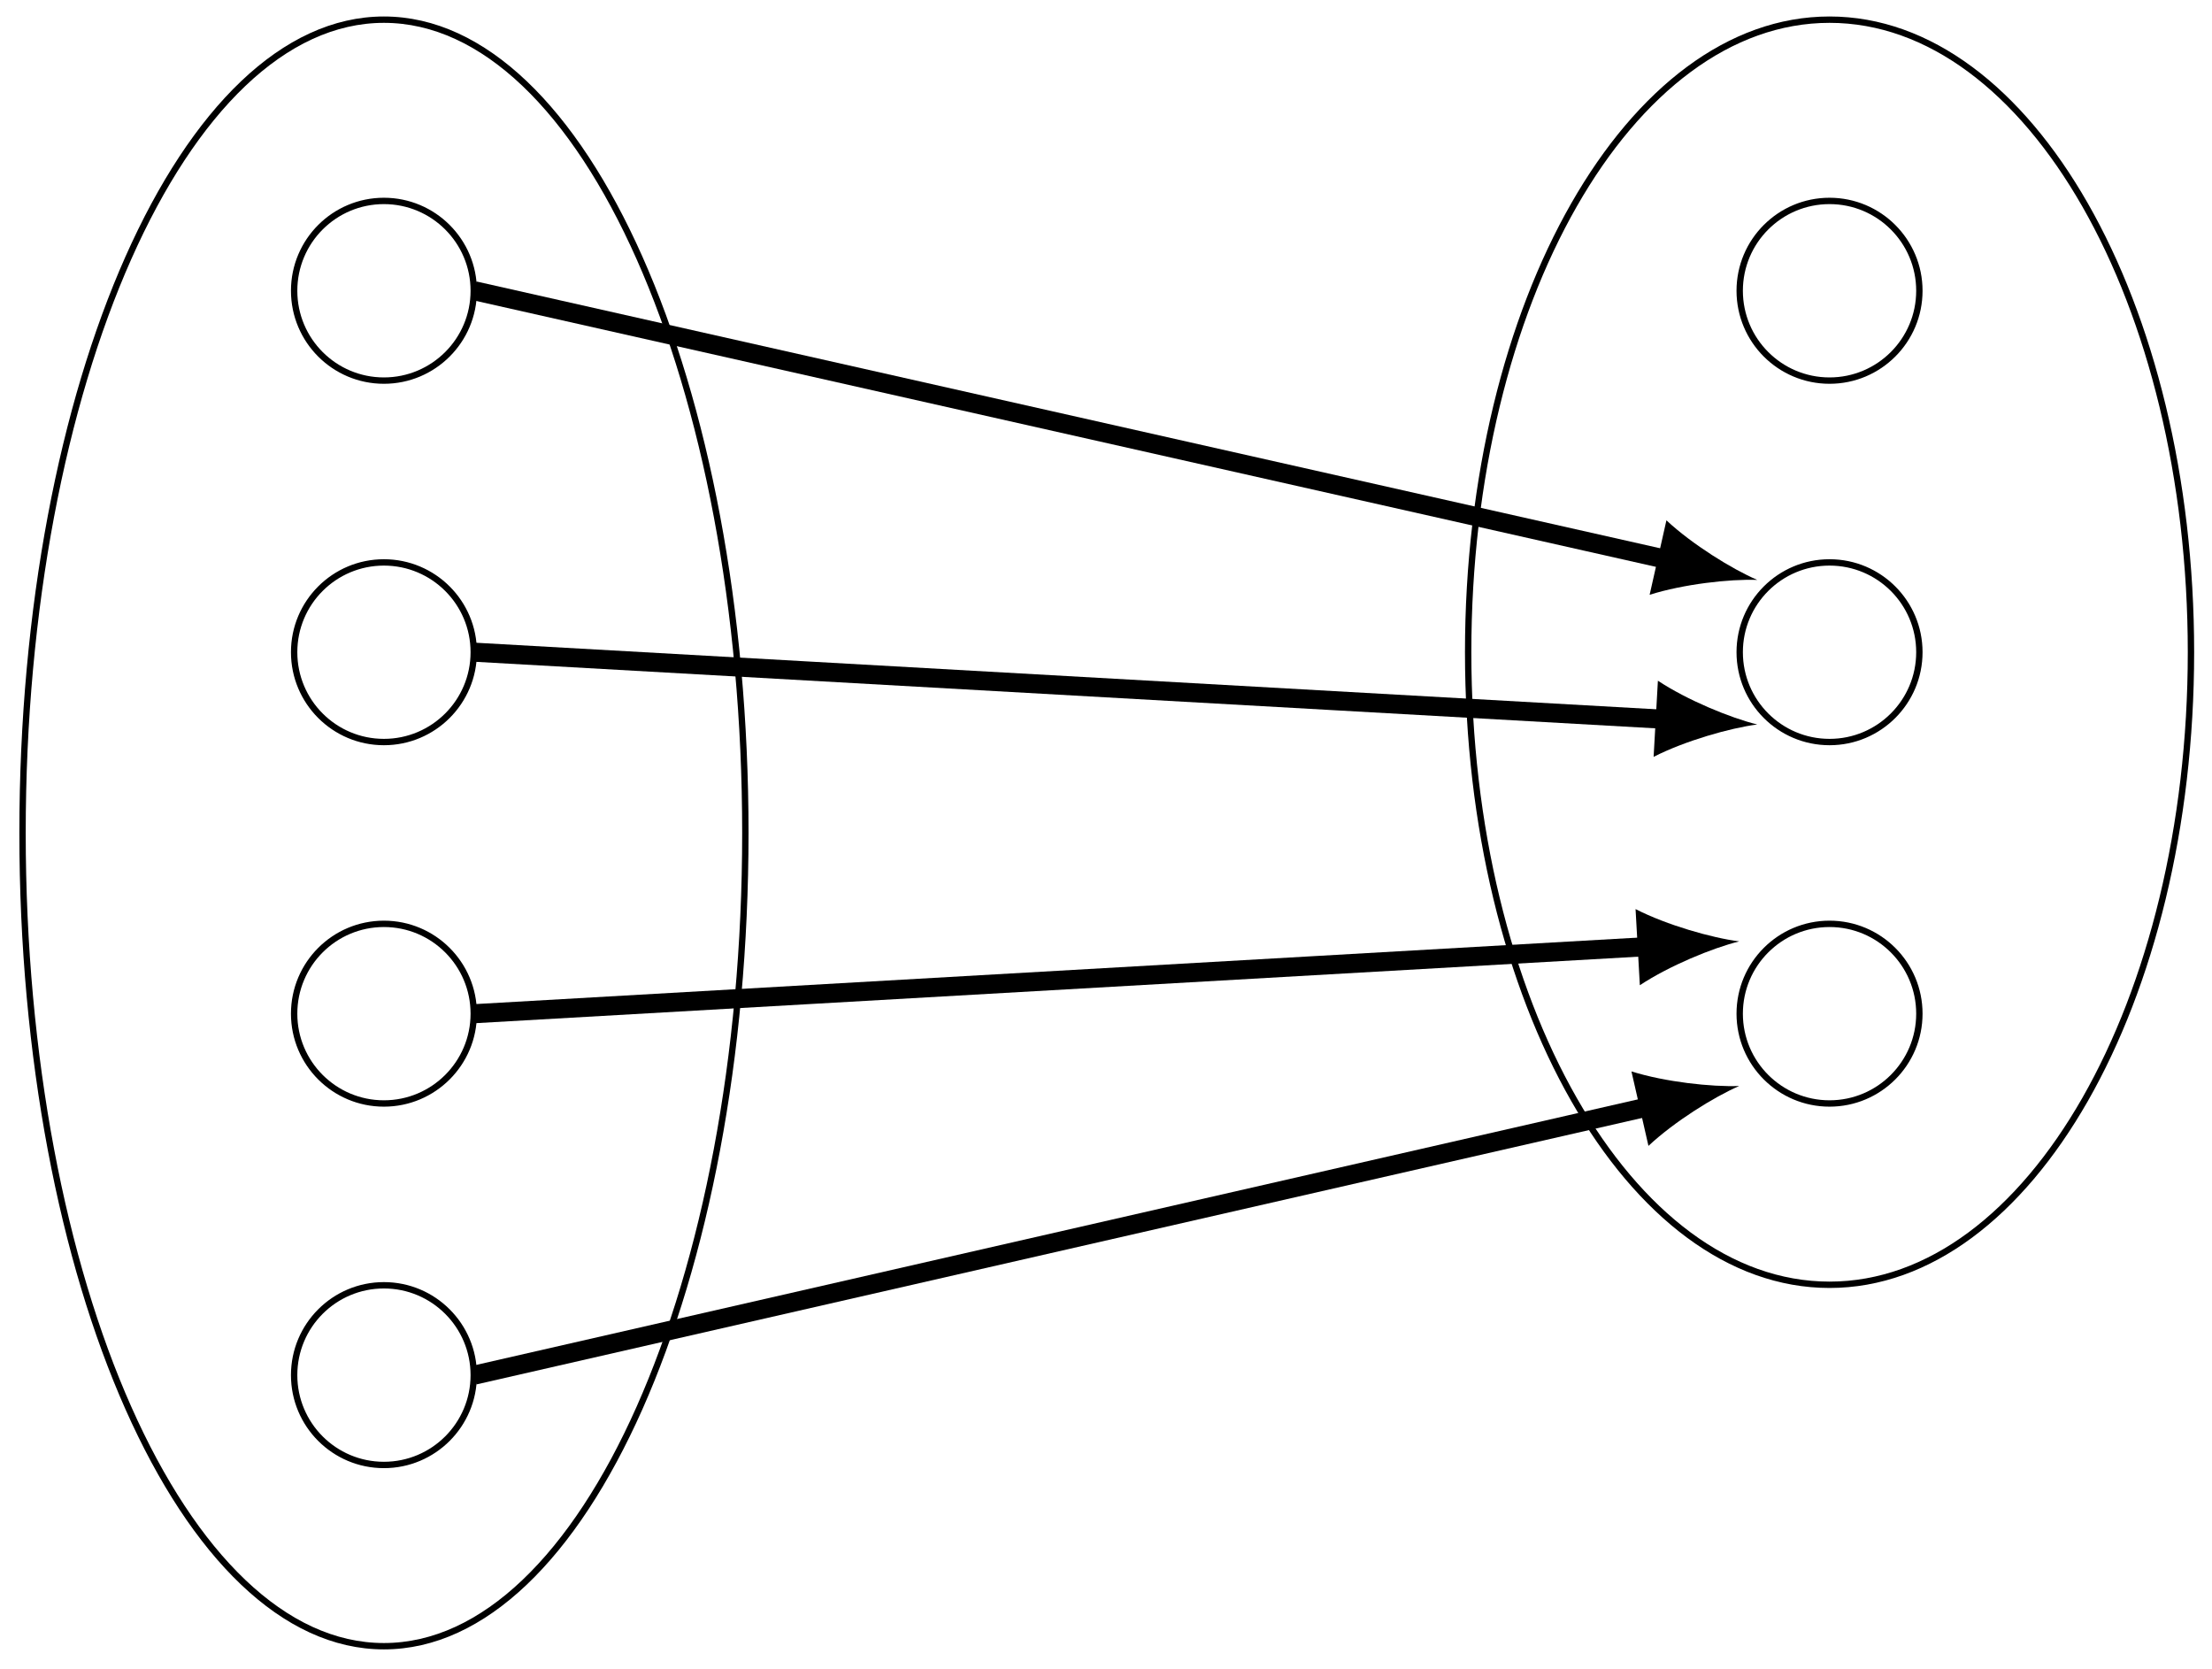
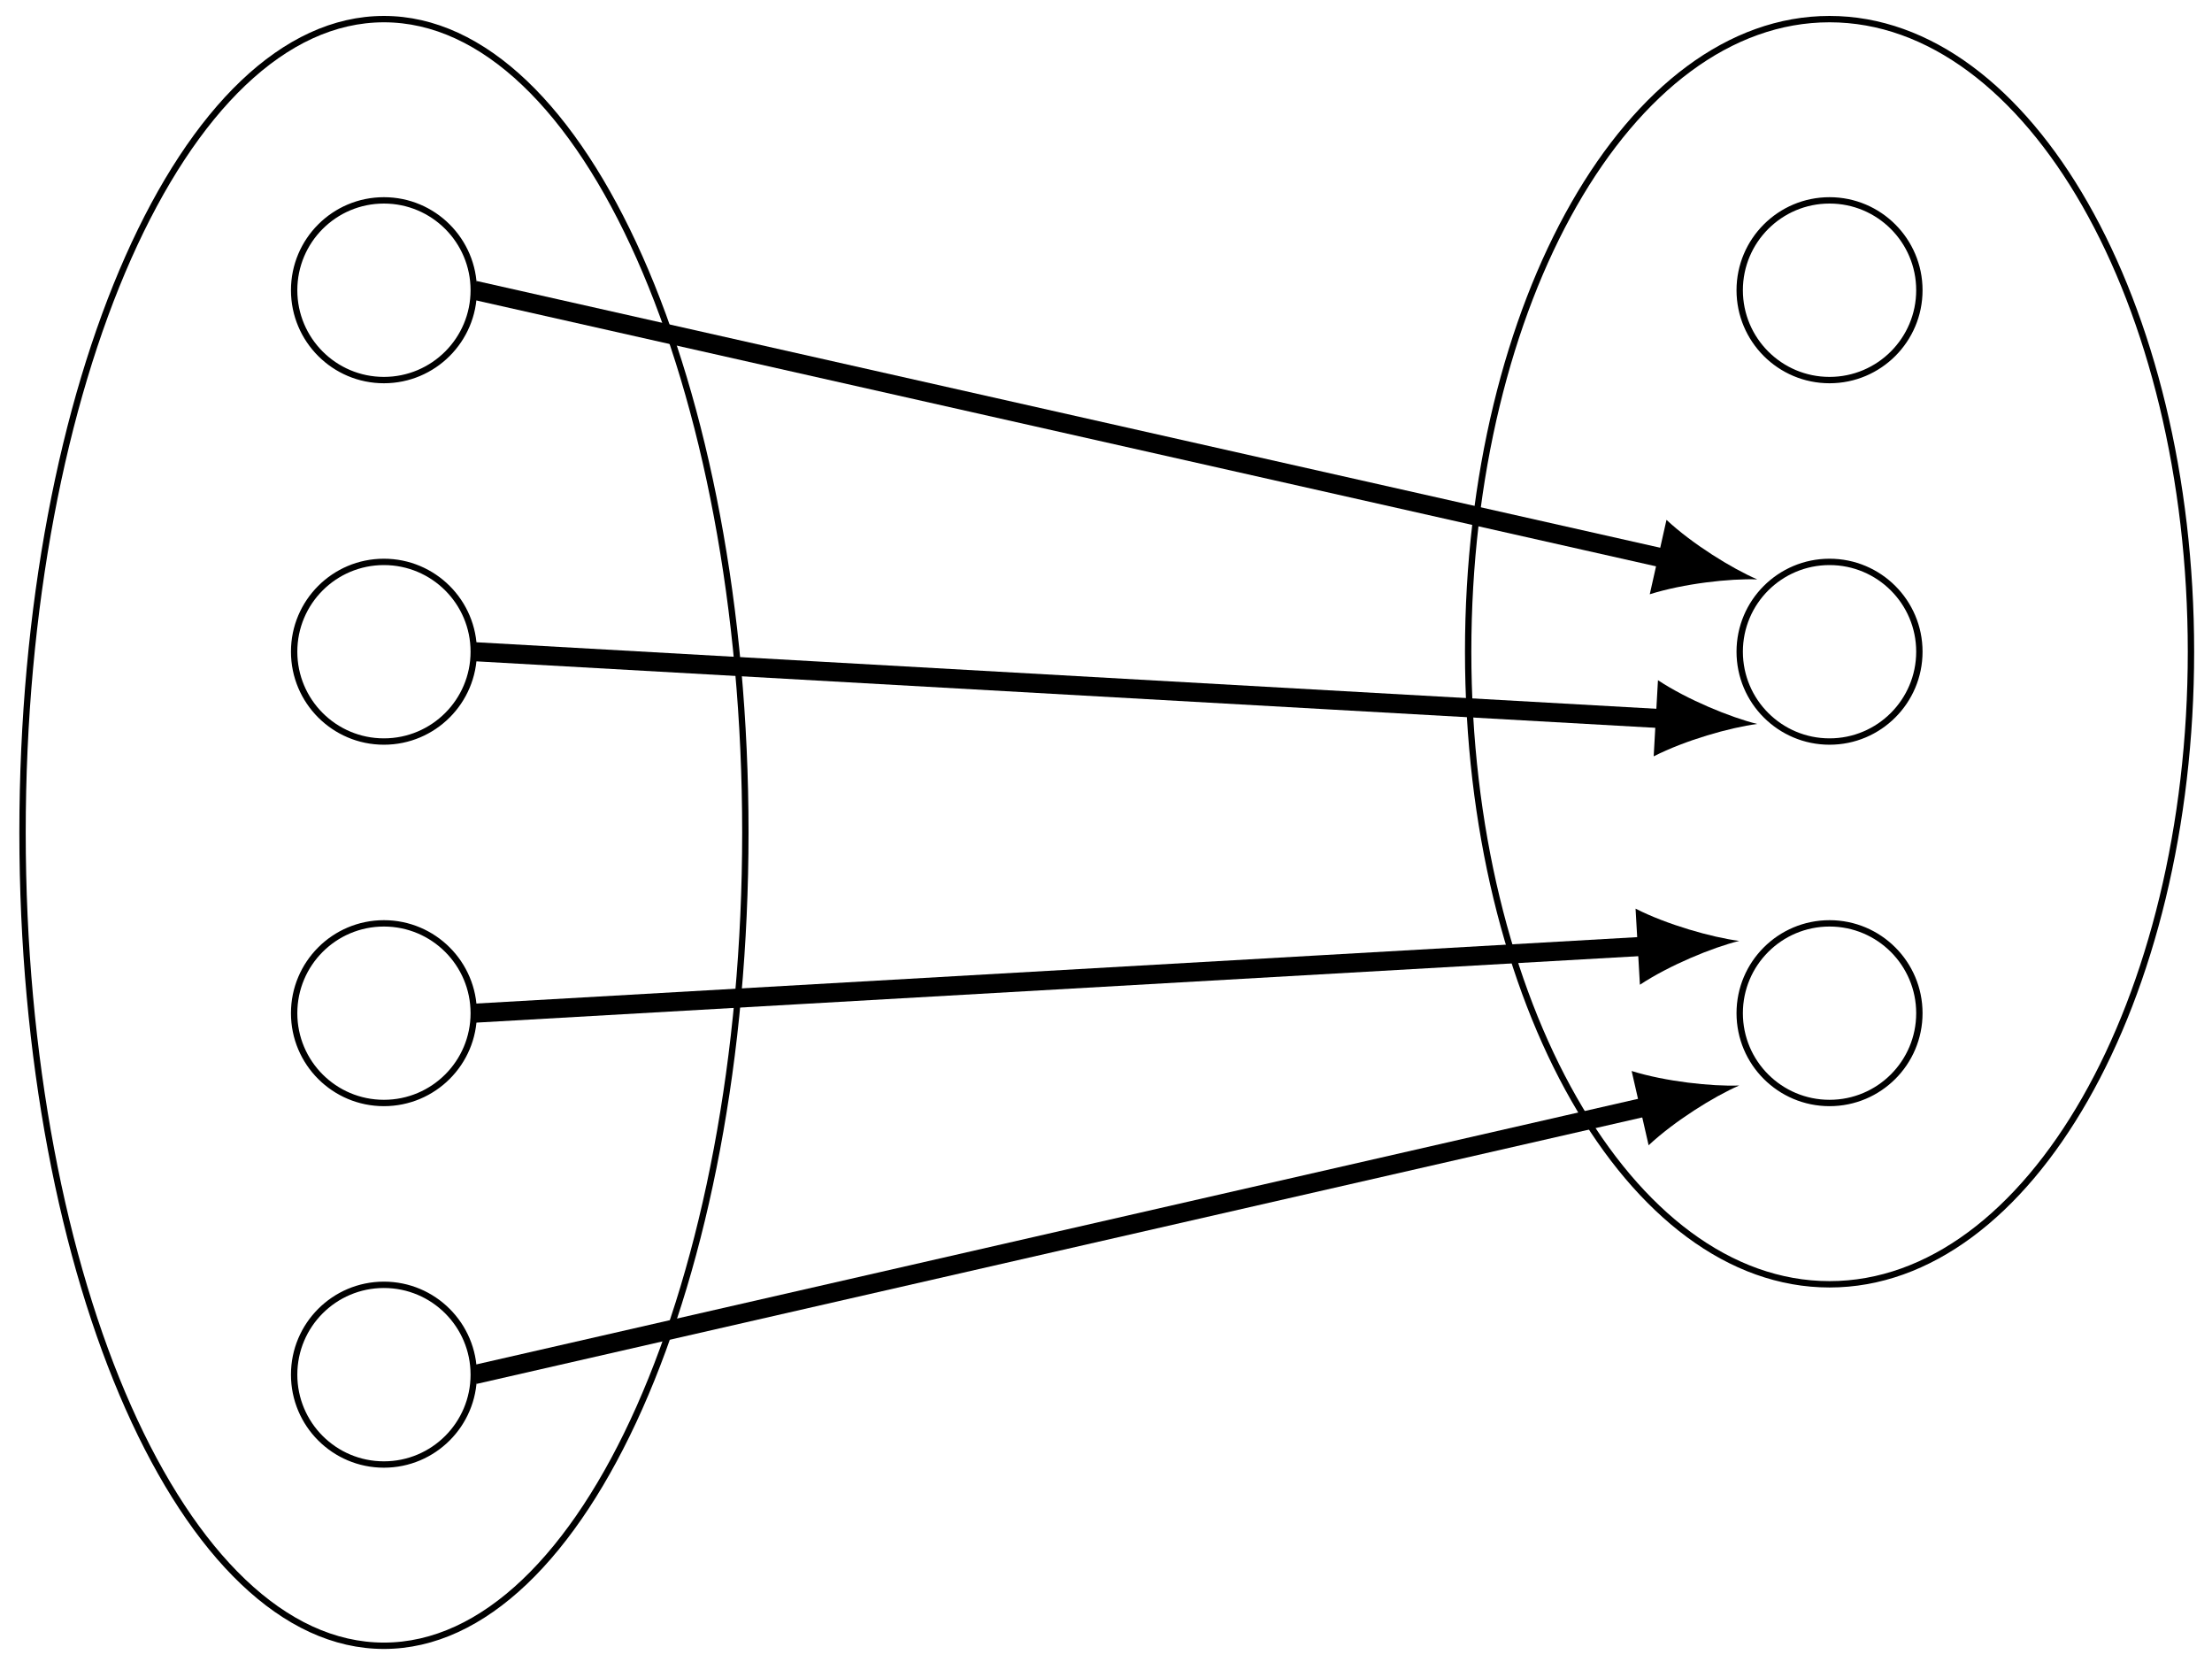
- <svg xmlns="http://www.w3.org/2000/svg" width="138.8pt" height="104.658pt" viewBox="0 0 138.8 104.658" version="1.1">
+ <svg xmlns="http://www.w3.org/2000/svg" width="138.8" height="104.72" viewBox="0 0 138.8 104.72">
  <defs>
-     <clipPath id="clip1">
-       <path d="M 0 0 L 53 0 L 53 104.656 L 0 104.656 Z M 0 0 " />
+     <clipPath id="clip-0">
+       <path clip-rule="nonzero" d="M 0 0 L 53 0 L 53 104.719 L 0 104.719 Z M 0 0 " />
    </clipPath>
-     <clipPath id="clip2">
-       <path d="M 86 0 L 138.801 0 L 138.801 87 L 86 87 Z M 86 0 " />
+     <clipPath id="clip-1">
+       <path clip-rule="nonzero" d="M 86 0 L 138.801 0 L 138.801 87 L 86 87 Z M 86 0 " />
    </clipPath>
  </defs>
-   <g id="surface1">
-     <g clip-path="url(#clip1)" clip-rule="nonzero">
-       <path style="fill:none;stroke-width:0.399;stroke-linecap:butt;stroke-linejoin:miter;stroke:rgb(0%,0%,0%);stroke-opacity:1;stroke-miterlimit:10;" d="M 22.679 -11.339 C 22.679 16.841 12.526 39.685 -0.001 39.685 C -12.525 39.685 -22.677 16.841 -22.677 -11.339 C -22.677 -39.519 -12.525 -62.362 -0.001 -62.362 C 12.526 -62.362 22.679 -39.519 22.679 -11.339 Z M 22.679 -11.339 " transform="matrix(1,0,0,-1,24.091,40.91889)" />
-     </g>
-     <path style="fill:none;stroke-width:0.399;stroke-linecap:butt;stroke-linejoin:miter;stroke:rgb(0%,0%,0%);stroke-opacity:1;stroke-miterlimit:10;" d="M 5.636 22.677 C 5.636 25.79 3.112 28.313 -0.001 28.313 C -3.114 28.313 -5.634 25.79 -5.634 22.677 C -5.634 19.563 -3.114 17.04 -0.001 17.04 C 3.112 17.04 5.636 19.563 5.636 22.677 Z M 5.636 22.677 " transform="matrix(1,0,0,-1,24.091,40.91889)" />
-     <path style="fill:none;stroke-width:0.399;stroke-linecap:butt;stroke-linejoin:miter;stroke:rgb(0%,0%,0%);stroke-opacity:1;stroke-miterlimit:10;" d="M 5.636 0.001 C 5.636 3.114 3.112 5.634 -0.001 5.634 C -3.114 5.634 -5.634 3.114 -5.634 0.001 C -5.634 -3.112 -3.114 -5.636 -0.001 -5.636 C 3.112 -5.636 5.636 -3.112 5.636 0.001 Z M 5.636 0.001 " transform="matrix(1,0,0,-1,24.091,40.91889)" />
-     <path style="fill:none;stroke-width:0.399;stroke-linecap:butt;stroke-linejoin:miter;stroke:rgb(0%,0%,0%);stroke-opacity:1;stroke-miterlimit:10;" d="M 5.636 -22.679 C 5.636 -19.565 3.112 -17.042 -0.001 -17.042 C -3.114 -17.042 -5.634 -19.565 -5.634 -22.679 C -5.634 -25.788 -3.114 -28.312 -0.001 -28.312 C 3.112 -28.312 5.636 -25.788 5.636 -22.679 Z M 5.636 -22.679 " transform="matrix(1,0,0,-1,24.091,40.91889)" />
-     <path style="fill:none;stroke-width:0.399;stroke-linecap:butt;stroke-linejoin:miter;stroke:rgb(0%,0%,0%);stroke-opacity:1;stroke-miterlimit:10;" d="M 5.636 -45.355 C 5.636 -42.241 3.112 -39.718 -0.001 -39.718 C -3.114 -39.718 -5.634 -42.241 -5.634 -45.355 C -5.634 -48.468 -3.114 -50.991 -0.001 -50.991 C 3.112 -50.991 5.636 -48.468 5.636 -45.355 Z M 5.636 -45.355 " transform="matrix(1,0,0,-1,24.091,40.91889)" />
-     <g clip-path="url(#clip2)" clip-rule="nonzero">
-       <path style="fill:none;stroke-width:0.399;stroke-linecap:butt;stroke-linejoin:miter;stroke:rgb(0%,0%,0%);stroke-opacity:1;stroke-miterlimit:10;" d="M 113.389 0.001 C 113.389 21.919 103.233 39.685 90.71 39.685 C 78.186 39.685 68.034 21.919 68.034 0.001 C 68.034 -21.917 78.186 -39.687 90.71 -39.687 C 103.233 -39.687 113.389 -21.917 113.389 0.001 Z M 113.389 0.001 " transform="matrix(1,0,0,-1,24.091,40.91889)" />
-     </g>
-     <path style="fill:none;stroke-width:0.399;stroke-linecap:butt;stroke-linejoin:miter;stroke:rgb(0%,0%,0%);stroke-opacity:1;stroke-miterlimit:10;" d="M 96.347 22.677 C 96.347 25.79 93.823 28.313 90.71 28.313 C 87.597 28.313 85.073 25.79 85.073 22.677 C 85.073 19.563 87.597 17.04 90.71 17.04 C 93.823 17.04 96.347 19.563 96.347 22.677 Z M 96.347 22.677 " transform="matrix(1,0,0,-1,24.091,40.91889)" />
-     <path style="fill:none;stroke-width:0.399;stroke-linecap:butt;stroke-linejoin:miter;stroke:rgb(0%,0%,0%);stroke-opacity:1;stroke-miterlimit:10;" d="M 96.347 0.001 C 96.347 3.114 93.823 5.634 90.71 5.634 C 87.597 5.634 85.073 3.114 85.073 0.001 C 85.073 -3.112 87.597 -5.636 90.71 -5.636 C 93.823 -5.636 96.347 -3.112 96.347 0.001 Z M 96.347 0.001 " transform="matrix(1,0,0,-1,24.091,40.91889)" />
-     <path style="fill:none;stroke-width:0.399;stroke-linecap:butt;stroke-linejoin:miter;stroke:rgb(0%,0%,0%);stroke-opacity:1;stroke-miterlimit:10;" d="M 96.347 -22.679 C 96.347 -19.565 93.823 -17.042 90.71 -17.042 C 87.597 -17.042 85.073 -19.565 85.073 -22.679 C 85.073 -25.788 87.597 -28.312 90.71 -28.312 C 93.823 -28.312 96.347 -25.788 96.347 -22.679 Z M 96.347 -22.679 " transform="matrix(1,0,0,-1,24.091,40.91889)" />
-     <path style="fill:none;stroke-width:1.196;stroke-linecap:butt;stroke-linejoin:miter;stroke:rgb(0%,0%,0%);stroke-opacity:1;stroke-miterlimit:10;" d="M 5.671 22.677 L 80.569 5.798 " transform="matrix(1,0,0,-1,24.091,40.91889)" />
-     <path style=" stroke:none;fill-rule:nonzero;fill:rgb(0%,0%,0%);fill-opacity:1;" d="M 110.266 36.383 C 108.676 35.699 106.188 34.156 104.566 32.645 L 103.512 37.316 C 105.625 36.648 108.535 36.32 110.266 36.383 " />
-     <path style="fill:none;stroke-width:1.196;stroke-linecap:butt;stroke-linejoin:miter;stroke:rgb(0%,0%,0%);stroke-opacity:1;stroke-miterlimit:10;" d="M 5.671 0.001 L 80.444 -4.214 " transform="matrix(1,0,0,-1,24.091,40.91889)" />
-     <path style=" stroke:none;fill-rule:nonzero;fill:rgb(0%,0%,0%);fill-opacity:1;" d="M 110.266 45.453 C 108.586 45.039 105.879 43.93 104.031 42.707 L 103.762 47.484 C 105.734 46.477 108.551 45.676 110.266 45.453 " />
-     <path style="fill:none;stroke-width:1.196;stroke-linecap:butt;stroke-linejoin:miter;stroke:rgb(0%,0%,0%);stroke-opacity:1;stroke-miterlimit:10;" d="M 5.671 -22.679 L 79.307 -18.468 " transform="matrix(1,0,0,-1,24.091,40.91889)" />
-     <path style=" stroke:none;fill-rule:nonzero;fill:rgb(0%,0%,0%);fill-opacity:1;" d="M 109.133 59.062 C 107.414 58.84 104.602 58.043 102.629 57.035 L 102.898 61.812 C 104.746 60.59 107.453 59.477 109.133 59.062 " />
-     <path style="fill:none;stroke-width:1.196;stroke-linecap:butt;stroke-linejoin:miter;stroke:rgb(0%,0%,0%);stroke-opacity:1;stroke-miterlimit:10;" d="M 5.671 -45.355 L 79.436 -28.495 " transform="matrix(1,0,0,-1,24.091,40.91889)" />
-     <path style=" stroke:none;fill-rule:nonzero;fill:rgb(0%,0%,0%);fill-opacity:1;" d="M 109.133 68.133 C 107.398 68.199 104.488 67.883 102.371 67.219 L 103.438 71.891 C 105.059 70.375 107.543 68.824 109.133 68.133 " />
+   <g clip-path="url(#clip-0)">
+     <path fill="none" stroke-width="0.399" stroke-linecap="butt" stroke-linejoin="miter" stroke="rgb(0%, 0%, 0%)" stroke-opacity="1" stroke-miterlimit="10" d="M 22.679 -11.339 C 22.679 16.841 12.526 39.685 -0.001 39.685 C -12.525 39.685 -22.677 16.841 -22.677 -11.339 C -22.677 -39.518 -12.525 -62.362 -0.001 -62.362 C 12.526 -62.362 22.679 -39.518 22.679 -11.339 Z M 22.679 -11.339 " transform="matrix(1, 0, 0, -1, 24.091, 40.884)" />
  </g>
+   <path fill="none" stroke-width="0.399" stroke-linecap="butt" stroke-linejoin="miter" stroke="rgb(0%, 0%, 0%)" stroke-opacity="1" stroke-miterlimit="10" d="M 5.636 22.677 C 5.636 25.79 3.112 28.314 -0.001 28.314 C -3.114 28.314 -5.634 25.79 -5.634 22.677 C -5.634 19.564 -3.114 17.04 -0.001 17.04 C 3.112 17.04 5.636 19.564 5.636 22.677 Z M 5.636 22.677 " transform="matrix(1, 0, 0, -1, 24.091, 40.884)" />
+   <path fill="none" stroke-width="0.399" stroke-linecap="butt" stroke-linejoin="miter" stroke="rgb(0%, 0%, 0%)" stroke-opacity="1" stroke-miterlimit="10" d="M 5.636 0.001 C 5.636 3.114 3.112 5.634 -0.001 5.634 C -3.114 5.634 -5.634 3.114 -5.634 0.001 C -5.634 -3.112 -3.114 -5.636 -0.001 -5.636 C 3.112 -5.636 5.636 -3.112 5.636 0.001 Z M 5.636 0.001 " transform="matrix(1, 0, 0, -1, 24.091, 40.884)" />
+   <path fill="none" stroke-width="0.399" stroke-linecap="butt" stroke-linejoin="miter" stroke="rgb(0%, 0%, 0%)" stroke-opacity="1" stroke-miterlimit="10" d="M 5.636 -22.678 C 5.636 -19.565 3.112 -17.042 -0.001 -17.042 C -3.114 -17.042 -5.634 -19.565 -5.634 -22.678 C -5.634 -25.792 -3.114 -28.311 -0.001 -28.311 C 3.112 -28.311 5.636 -25.792 5.636 -22.678 Z M 5.636 -22.678 " transform="matrix(1, 0, 0, -1, 24.091, 40.884)" />
+   <path fill="none" stroke-width="0.399" stroke-linecap="butt" stroke-linejoin="miter" stroke="rgb(0%, 0%, 0%)" stroke-opacity="1" stroke-miterlimit="10" d="M 5.636 -45.354 C 5.636 -42.241 3.112 -39.718 -0.001 -39.718 C -3.114 -39.718 -5.634 -42.241 -5.634 -45.354 C -5.634 -48.468 -3.114 -50.991 -0.001 -50.991 C 3.112 -50.991 5.636 -48.468 5.636 -45.354 Z M 5.636 -45.354 " transform="matrix(1, 0, 0, -1, 24.091, 40.884)" />
+   <g clip-path="url(#clip-1)">
+     <path fill="none" stroke-width="0.399" stroke-linecap="butt" stroke-linejoin="miter" stroke="rgb(0%, 0%, 0%)" stroke-opacity="1" stroke-miterlimit="10" d="M 113.389 0.001 C 113.389 21.919 103.233 39.685 90.71 39.685 C 78.186 39.685 68.034 21.919 68.034 0.001 C 68.034 -21.917 78.186 -39.686 90.71 -39.686 C 103.233 -39.686 113.389 -21.917 113.389 0.001 Z M 113.389 0.001 " transform="matrix(1, 0, 0, -1, 24.091, 40.884)" />
+   </g>
+   <path fill="none" stroke-width="0.399" stroke-linecap="butt" stroke-linejoin="miter" stroke="rgb(0%, 0%, 0%)" stroke-opacity="1" stroke-miterlimit="10" d="M 96.347 22.677 C 96.347 25.79 93.823 28.314 90.71 28.314 C 87.597 28.314 85.073 25.79 85.073 22.677 C 85.073 19.564 87.597 17.04 90.71 17.04 C 93.823 17.04 96.347 19.564 96.347 22.677 Z M 96.347 22.677 " transform="matrix(1, 0, 0, -1, 24.091, 40.884)" />
+   <path fill="none" stroke-width="0.399" stroke-linecap="butt" stroke-linejoin="miter" stroke="rgb(0%, 0%, 0%)" stroke-opacity="1" stroke-miterlimit="10" d="M 96.347 0.001 C 96.347 3.114 93.823 5.634 90.71 5.634 C 87.597 5.634 85.073 3.114 85.073 0.001 C 85.073 -3.112 87.597 -5.636 90.71 -5.636 C 93.823 -5.636 96.347 -3.112 96.347 0.001 Z M 96.347 0.001 " transform="matrix(1, 0, 0, -1, 24.091, 40.884)" />
+   <path fill="none" stroke-width="0.399" stroke-linecap="butt" stroke-linejoin="miter" stroke="rgb(0%, 0%, 0%)" stroke-opacity="1" stroke-miterlimit="10" d="M 96.347 -22.678 C 96.347 -19.565 93.823 -17.042 90.71 -17.042 C 87.597 -17.042 85.073 -19.565 85.073 -22.678 C 85.073 -25.792 87.597 -28.311 90.71 -28.311 C 93.823 -28.311 96.347 -25.792 96.347 -22.678 Z M 96.347 -22.678 " transform="matrix(1, 0, 0, -1, 24.091, 40.884)" />
+   <path fill="none" stroke-width="1.196" stroke-linecap="butt" stroke-linejoin="miter" stroke="rgb(0%, 0%, 0%)" stroke-opacity="1" stroke-miterlimit="10" d="M 5.671 22.677 L 80.577 5.798 " transform="matrix(1, 0, 0, -1, 24.091, 40.884)" />
+   <path fill-rule="nonzero" fill="rgb(0%, 0%, 0%)" fill-opacity="1" d="M 110.266 36.348 C 108.676 35.664 106.191 34.125 104.57 32.613 L 103.52 37.281 C 105.633 36.613 108.535 36.285 110.266 36.348 " />
+   <path fill="none" stroke-width="1.196" stroke-linecap="butt" stroke-linejoin="miter" stroke="rgb(0%, 0%, 0%)" stroke-opacity="1" stroke-miterlimit="10" d="M 5.671 0.001 L 80.444 -4.214 " transform="matrix(1, 0, 0, -1, 24.091, 40.884)" />
+   <path fill-rule="nonzero" fill="rgb(0%, 0%, 0%)" fill-opacity="1" d="M 110.266 45.418 C 108.586 45.004 105.883 43.895 104.035 42.672 L 103.766 47.449 C 105.738 46.441 108.551 45.641 110.266 45.418 " />
+   <path fill="none" stroke-width="1.196" stroke-linecap="butt" stroke-linejoin="miter" stroke="rgb(0%, 0%, 0%)" stroke-opacity="1" stroke-miterlimit="10" d="M 5.671 -22.678 L 79.311 -18.468 " transform="matrix(1, 0, 0, -1, 24.091, 40.884)" />
+   <path fill-rule="nonzero" fill="rgb(0%, 0%, 0%)" fill-opacity="1" d="M 109.133 59.027 C 107.418 58.805 104.602 58.008 102.629 57.004 L 102.902 61.777 C 104.75 60.555 107.453 59.441 109.133 59.027 " />
+   <path fill="none" stroke-width="1.196" stroke-linecap="butt" stroke-linejoin="miter" stroke="rgb(0%, 0%, 0%)" stroke-opacity="1" stroke-miterlimit="10" d="M 5.671 -45.354 L 79.448 -28.491 " transform="matrix(1, 0, 0, -1, 24.091, 40.884)" />
+   <path fill-rule="nonzero" fill="rgb(0%, 0%, 0%)" fill-opacity="1" d="M 109.133 68.098 C 107.402 68.164 104.496 67.848 102.383 67.188 L 103.449 71.848 C 105.066 70.336 107.547 68.785 109.133 68.098 " />
</svg>
